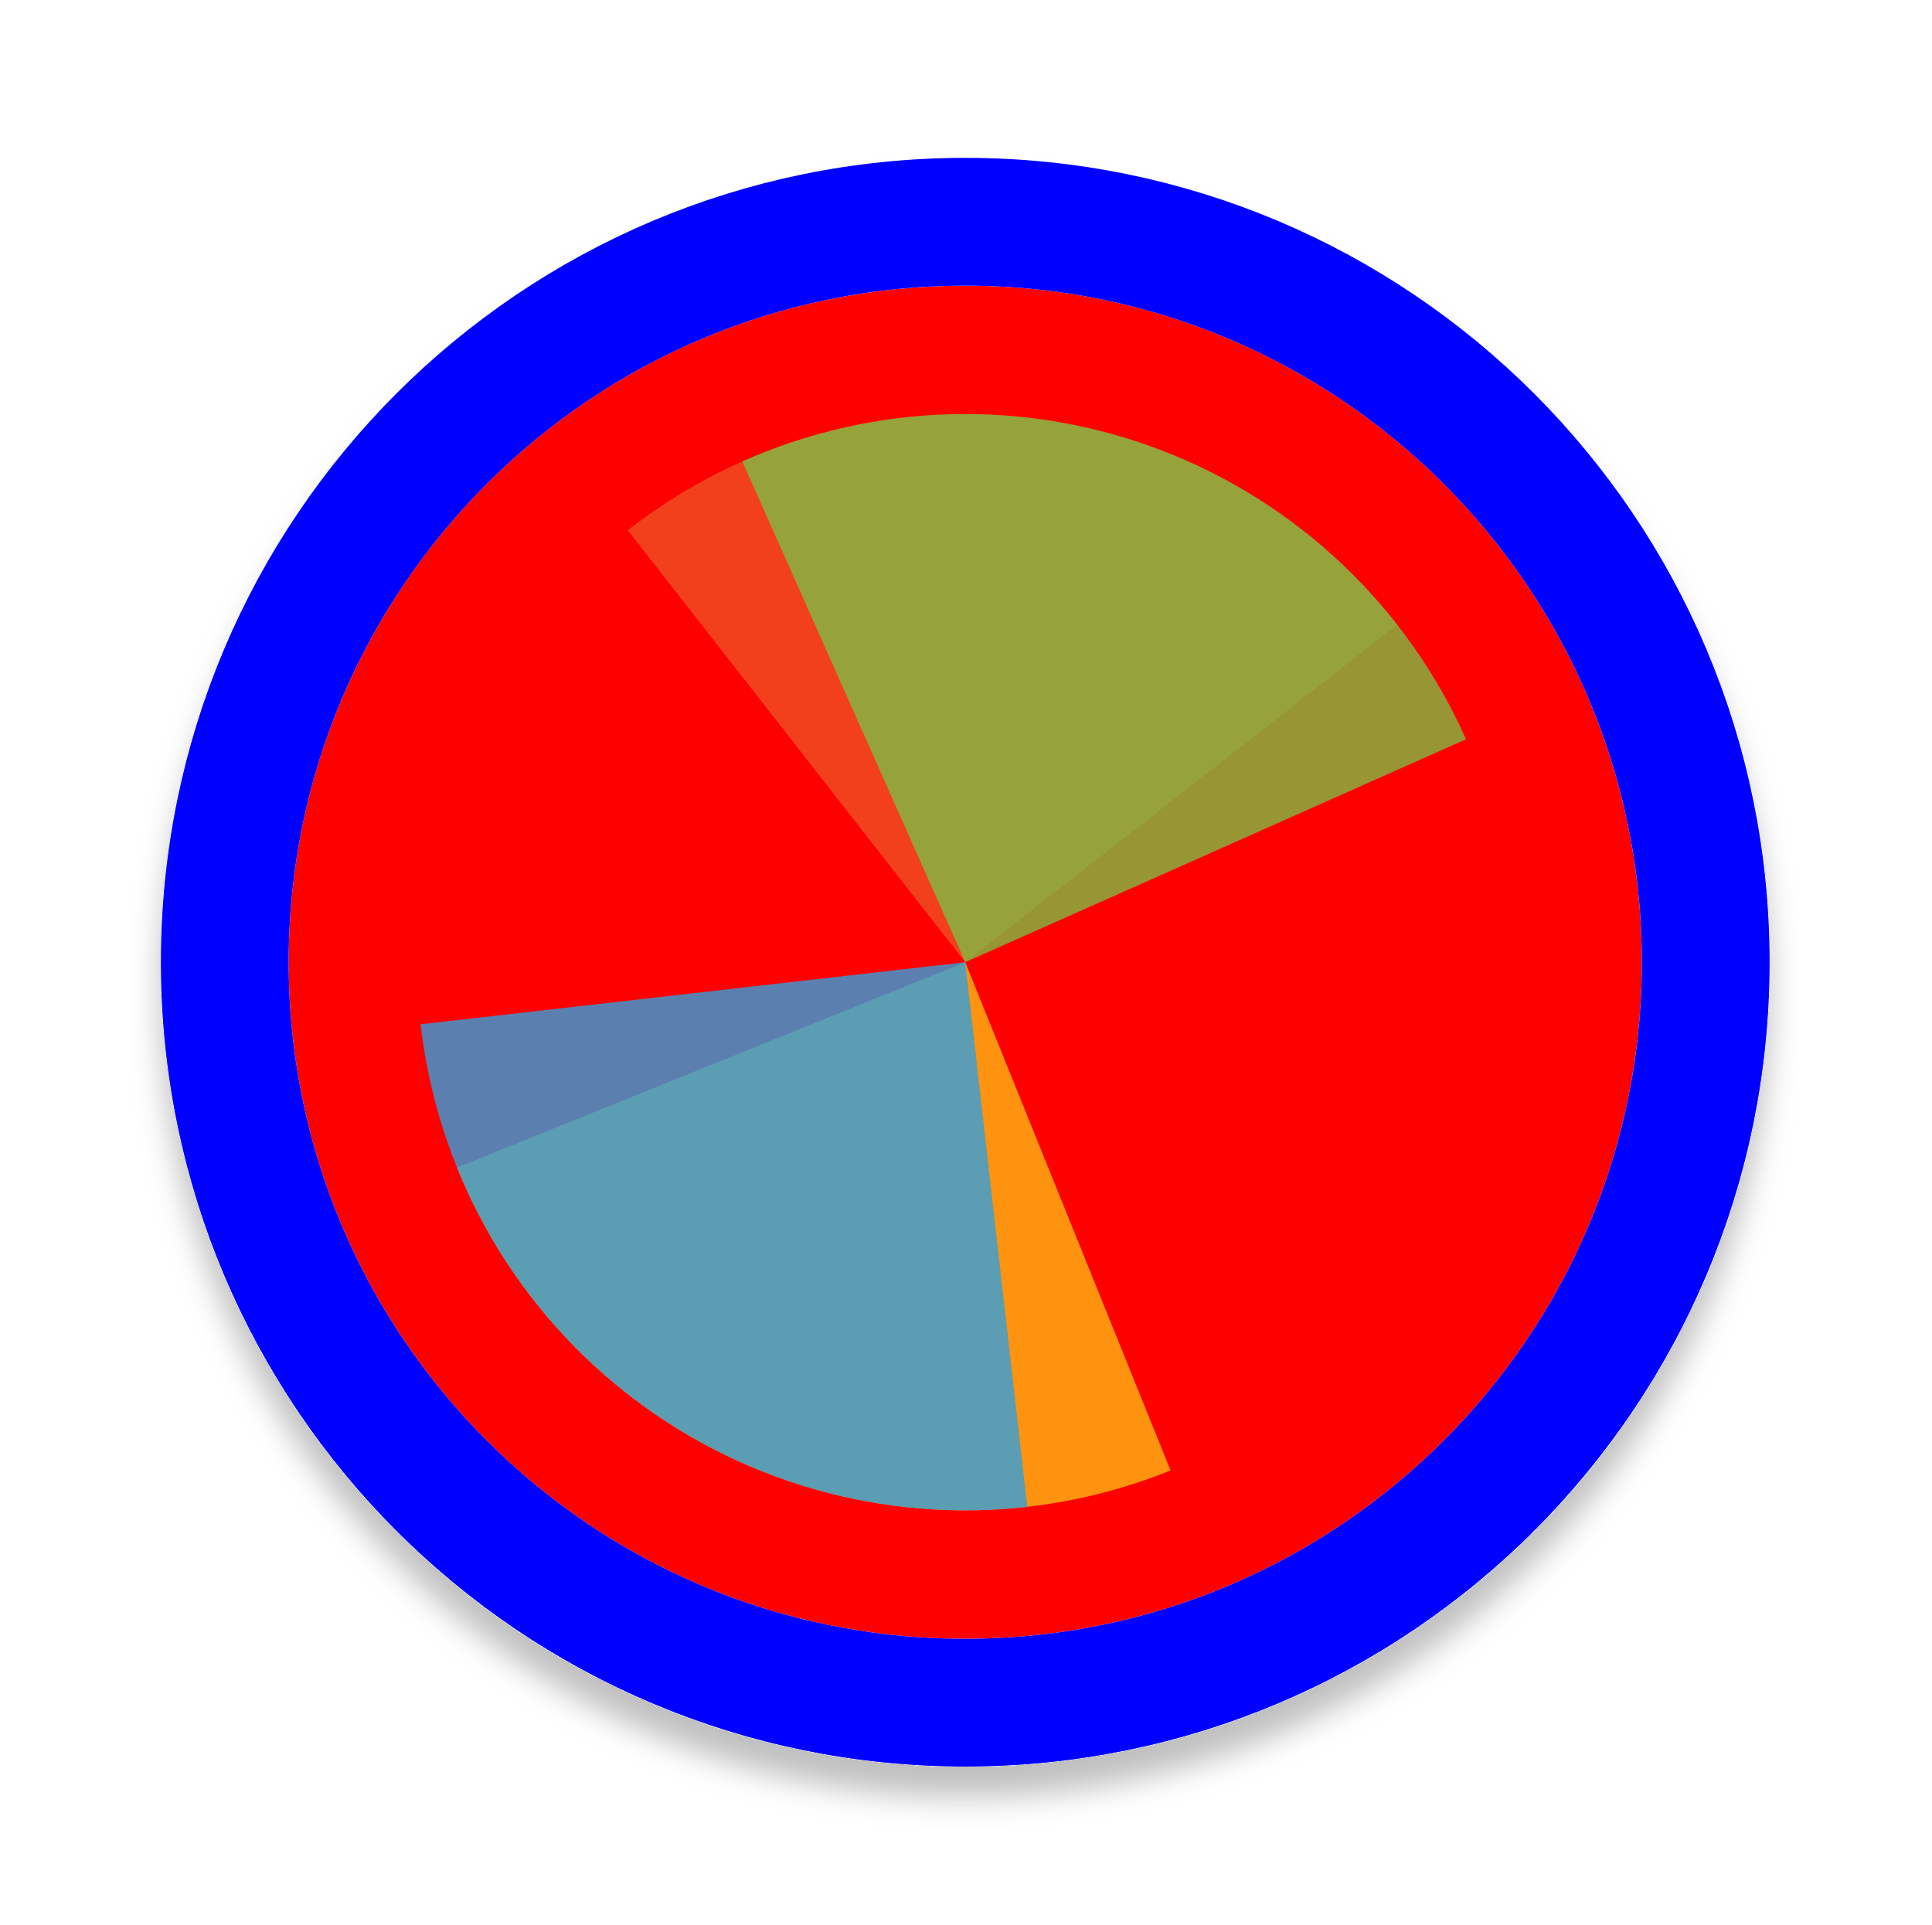
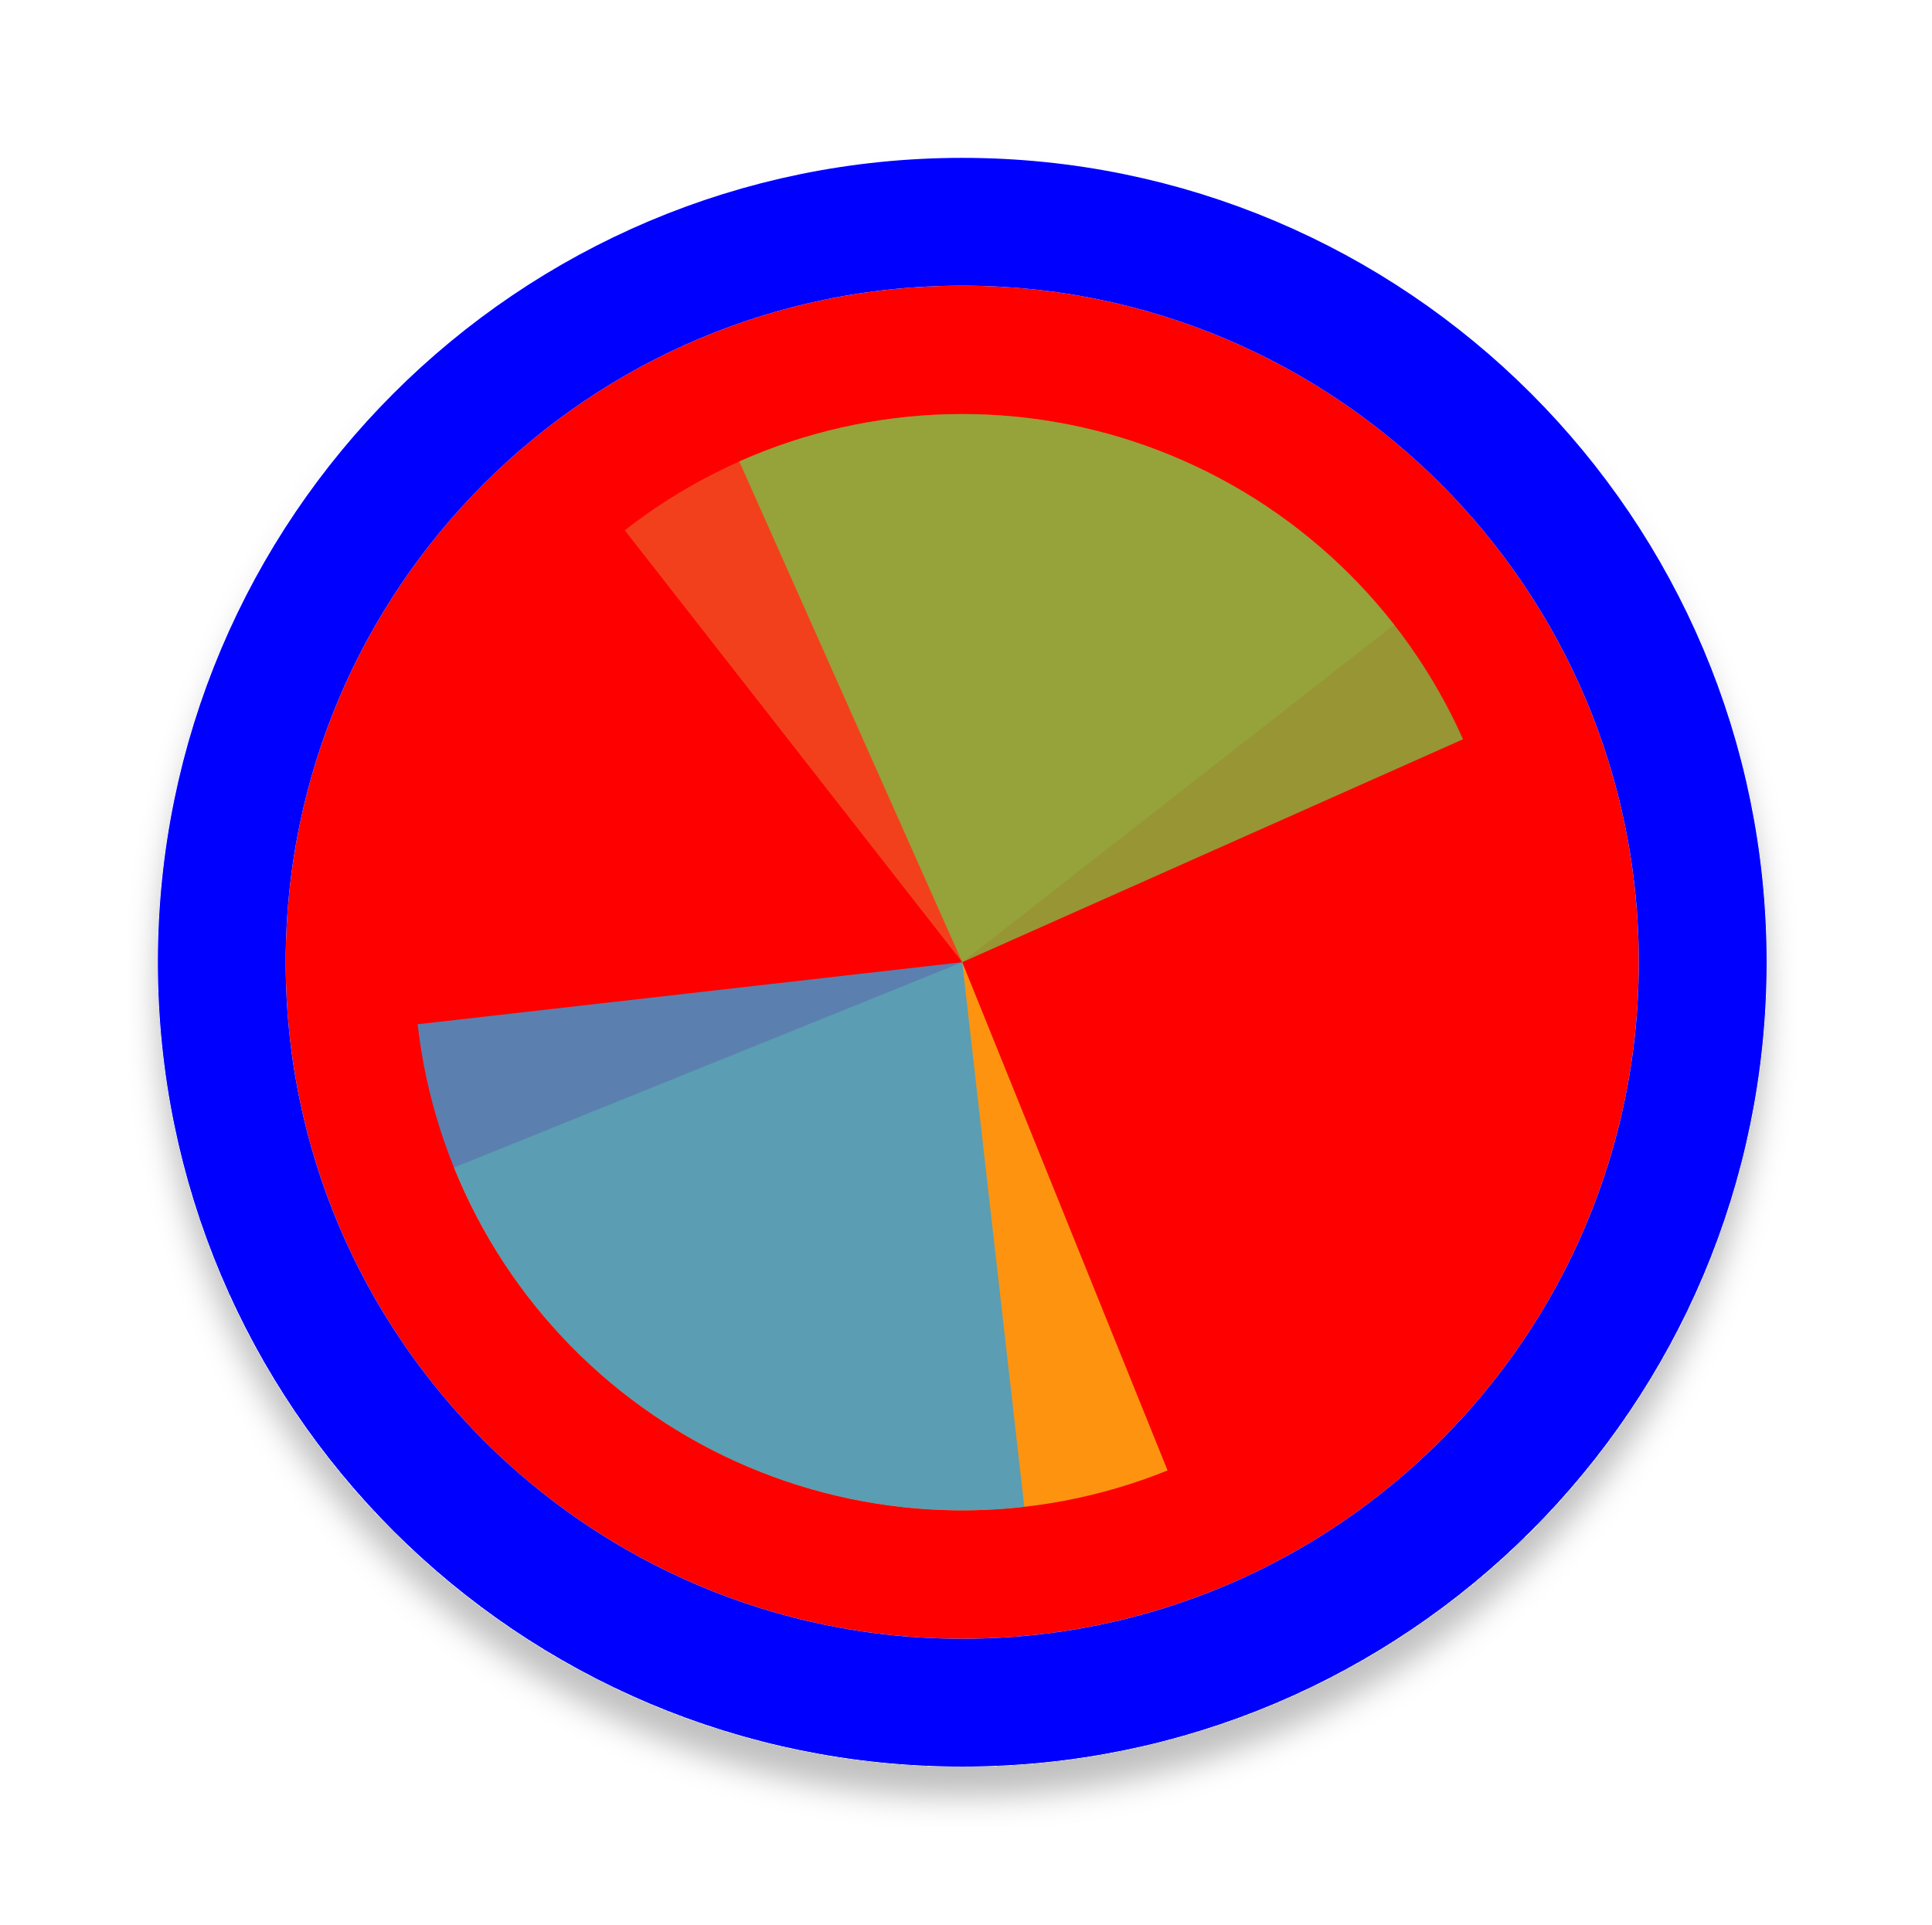
<svg xmlns="http://www.w3.org/2000/svg" width="257" height="256" viewBox="0 0 257 256" fill="none">
  <g filter="url(#filter0_d_3519_2626)">
-     <path d="M218.4 128C218.4 177.706 178.106 218 128.4 218C78.694 218 38.4 177.706 38.4 128C38.4 78.294 78.694 38 128.4 38C178.106 38 218.4 78.294 218.4 128Z" fill="#FF0000" />
-     <path d="M128.4 226.5C182.8 226.5 226.9 182.4 226.9 128C226.9 73.6 182.8 29.5 128.4 29.5C74 29.5 29.9 73.6 29.9 128C29.9 182.4 74 226.5 128.4 226.5Z" stroke="#0000FF" stroke-width="17" />
+     <path d="M218 128C218 177.706 177.706 218 128 218C78.294 218 38 177.706 38 128C38 78.294 78.294 38 128 38C177.706 38 218 78.294 218 128Z" fill="#FF0000" />
+     <path d="M128 226.5C182.4 226.5 226.5 182.4 226.5 128C226.5 73.6 182.4 29.5 128 29.5C73.6 29.5 29.5 73.6 29.5 128C29.5 182.4 73.6 226.5 128 226.5Z" stroke="#0000FF" stroke-width="17" />
  </g>
-   <path d="M83.508 70.539L128.4 127.999L185.861 83.106C179.966 75.56 172.642 69.249 164.308 64.534C155.974 59.818 146.792 56.791 137.288 55.624C127.784 54.456 118.143 55.173 108.915 57.732C99.688 60.291 91.055 64.642 83.509 70.538L83.508 70.539Z" fill="#F05024" fill-opacity="0.8" />
-   <path d="M60.791 155.315L128.4 128L155.715 195.608C146.837 199.195 137.339 200.998 127.763 200.914C118.188 200.831 108.723 198.862 99.908 195.12C91.094 191.379 83.103 185.938 76.391 179.108C69.68 172.278 64.379 164.193 60.792 155.314L60.791 155.315Z" fill="#FCB813" fill-opacity="0.8" />
-   <path d="M98.742 61.385L128.4 127.998L195.013 98.341C191.119 89.593 185.539 81.698 178.593 75.106C171.648 68.515 163.471 63.356 154.532 59.924C145.592 56.492 136.064 54.855 126.492 55.106C116.919 55.356 107.49 57.49 98.742 61.385Z" fill="#7EBA41" fill-opacity="0.8" />
-   <path d="M55.952 136.254L128.4 128L136.654 200.448C127.14 201.532 117.506 200.731 108.301 198.092C99.096 195.452 90.502 191.026 83.008 185.065C75.514 179.104 69.268 171.725 64.625 163.35C59.983 154.975 57.036 145.768 55.952 136.254Z" fill="#32A0DA" fill-opacity="0.8" />
+   <path d="M83.108 70.539L128 127.999L185.461 83.106C179.566 75.56 172.242 69.249 163.908 64.534C155.574 59.818 146.392 56.791 136.888 55.624C127.384 54.456 117.743 55.173 108.515 57.732C99.288 60.291 90.655 64.642 83.109 70.538L83.108 70.539Z" fill="#F05024" fill-opacity="0.8" />
+   <path d="M60.391 155.315L128 128L155.315 195.608C146.437 199.195 136.939 200.998 127.363 200.914C117.788 200.831 108.323 198.862 99.508 195.12C90.694 191.379 82.703 185.938 75.991 179.108C69.28 172.278 63.979 164.193 60.392 155.314L60.391 155.315Z" fill="#FCB813" fill-opacity="0.8" />
+   <path d="M98.342 61.385L128 127.998L194.614 98.341C190.719 89.593 185.139 81.698 178.194 75.106C171.248 68.515 163.072 63.356 154.132 59.924C145.192 56.492 135.664 54.855 126.092 55.106C116.52 55.356 107.09 57.49 98.342 61.385Z" fill="#7EBA41" fill-opacity="0.8" />
+   <path d="M55.552 136.254L128 128L136.254 200.448C126.74 201.532 117.106 200.731 107.901 198.092C98.697 195.452 90.102 191.026 82.608 185.065C75.114 179.104 68.868 171.725 64.225 163.35C59.583 154.975 56.636 145.768 55.552 136.254Z" fill="#32A0DA" fill-opacity="0.8" />
  <defs>
-     <filter id="filter0_d_3519_2626" x="17.4" y="21" width="222" height="222" filterUnits="userSpaceOnUse" color-interpolation-filters="sRGB">
+     <filter id="filter0_d_3519_2626" x="17" y="21" width="222" height="222" filterUnits="userSpaceOnUse" color-interpolation-filters="sRGB">
      <feFlood flood-opacity="0" result="BackgroundImageFix" />
      <feColorMatrix in="SourceAlpha" type="matrix" values="0 0 0 0 0 0 0 0 0 0 0 0 0 0 0 0 0 0 127 0" result="hardAlpha" />
      <feOffset dy="4" />
      <feGaussianBlur stdDeviation="2" />
      <feComposite in2="hardAlpha" operator="out" />
      <feColorMatrix type="matrix" values="0 0 0 0 0 0 0 0 0 0 0 0 0 0 0 0 0 0 0.25 0" />
      <feBlend mode="normal" in2="BackgroundImageFix" result="effect1_dropShadow_3519_2626" />
      <feBlend mode="normal" in="SourceGraphic" in2="effect1_dropShadow_3519_2626" result="shape" />
    </filter>
  </defs>
</svg>
